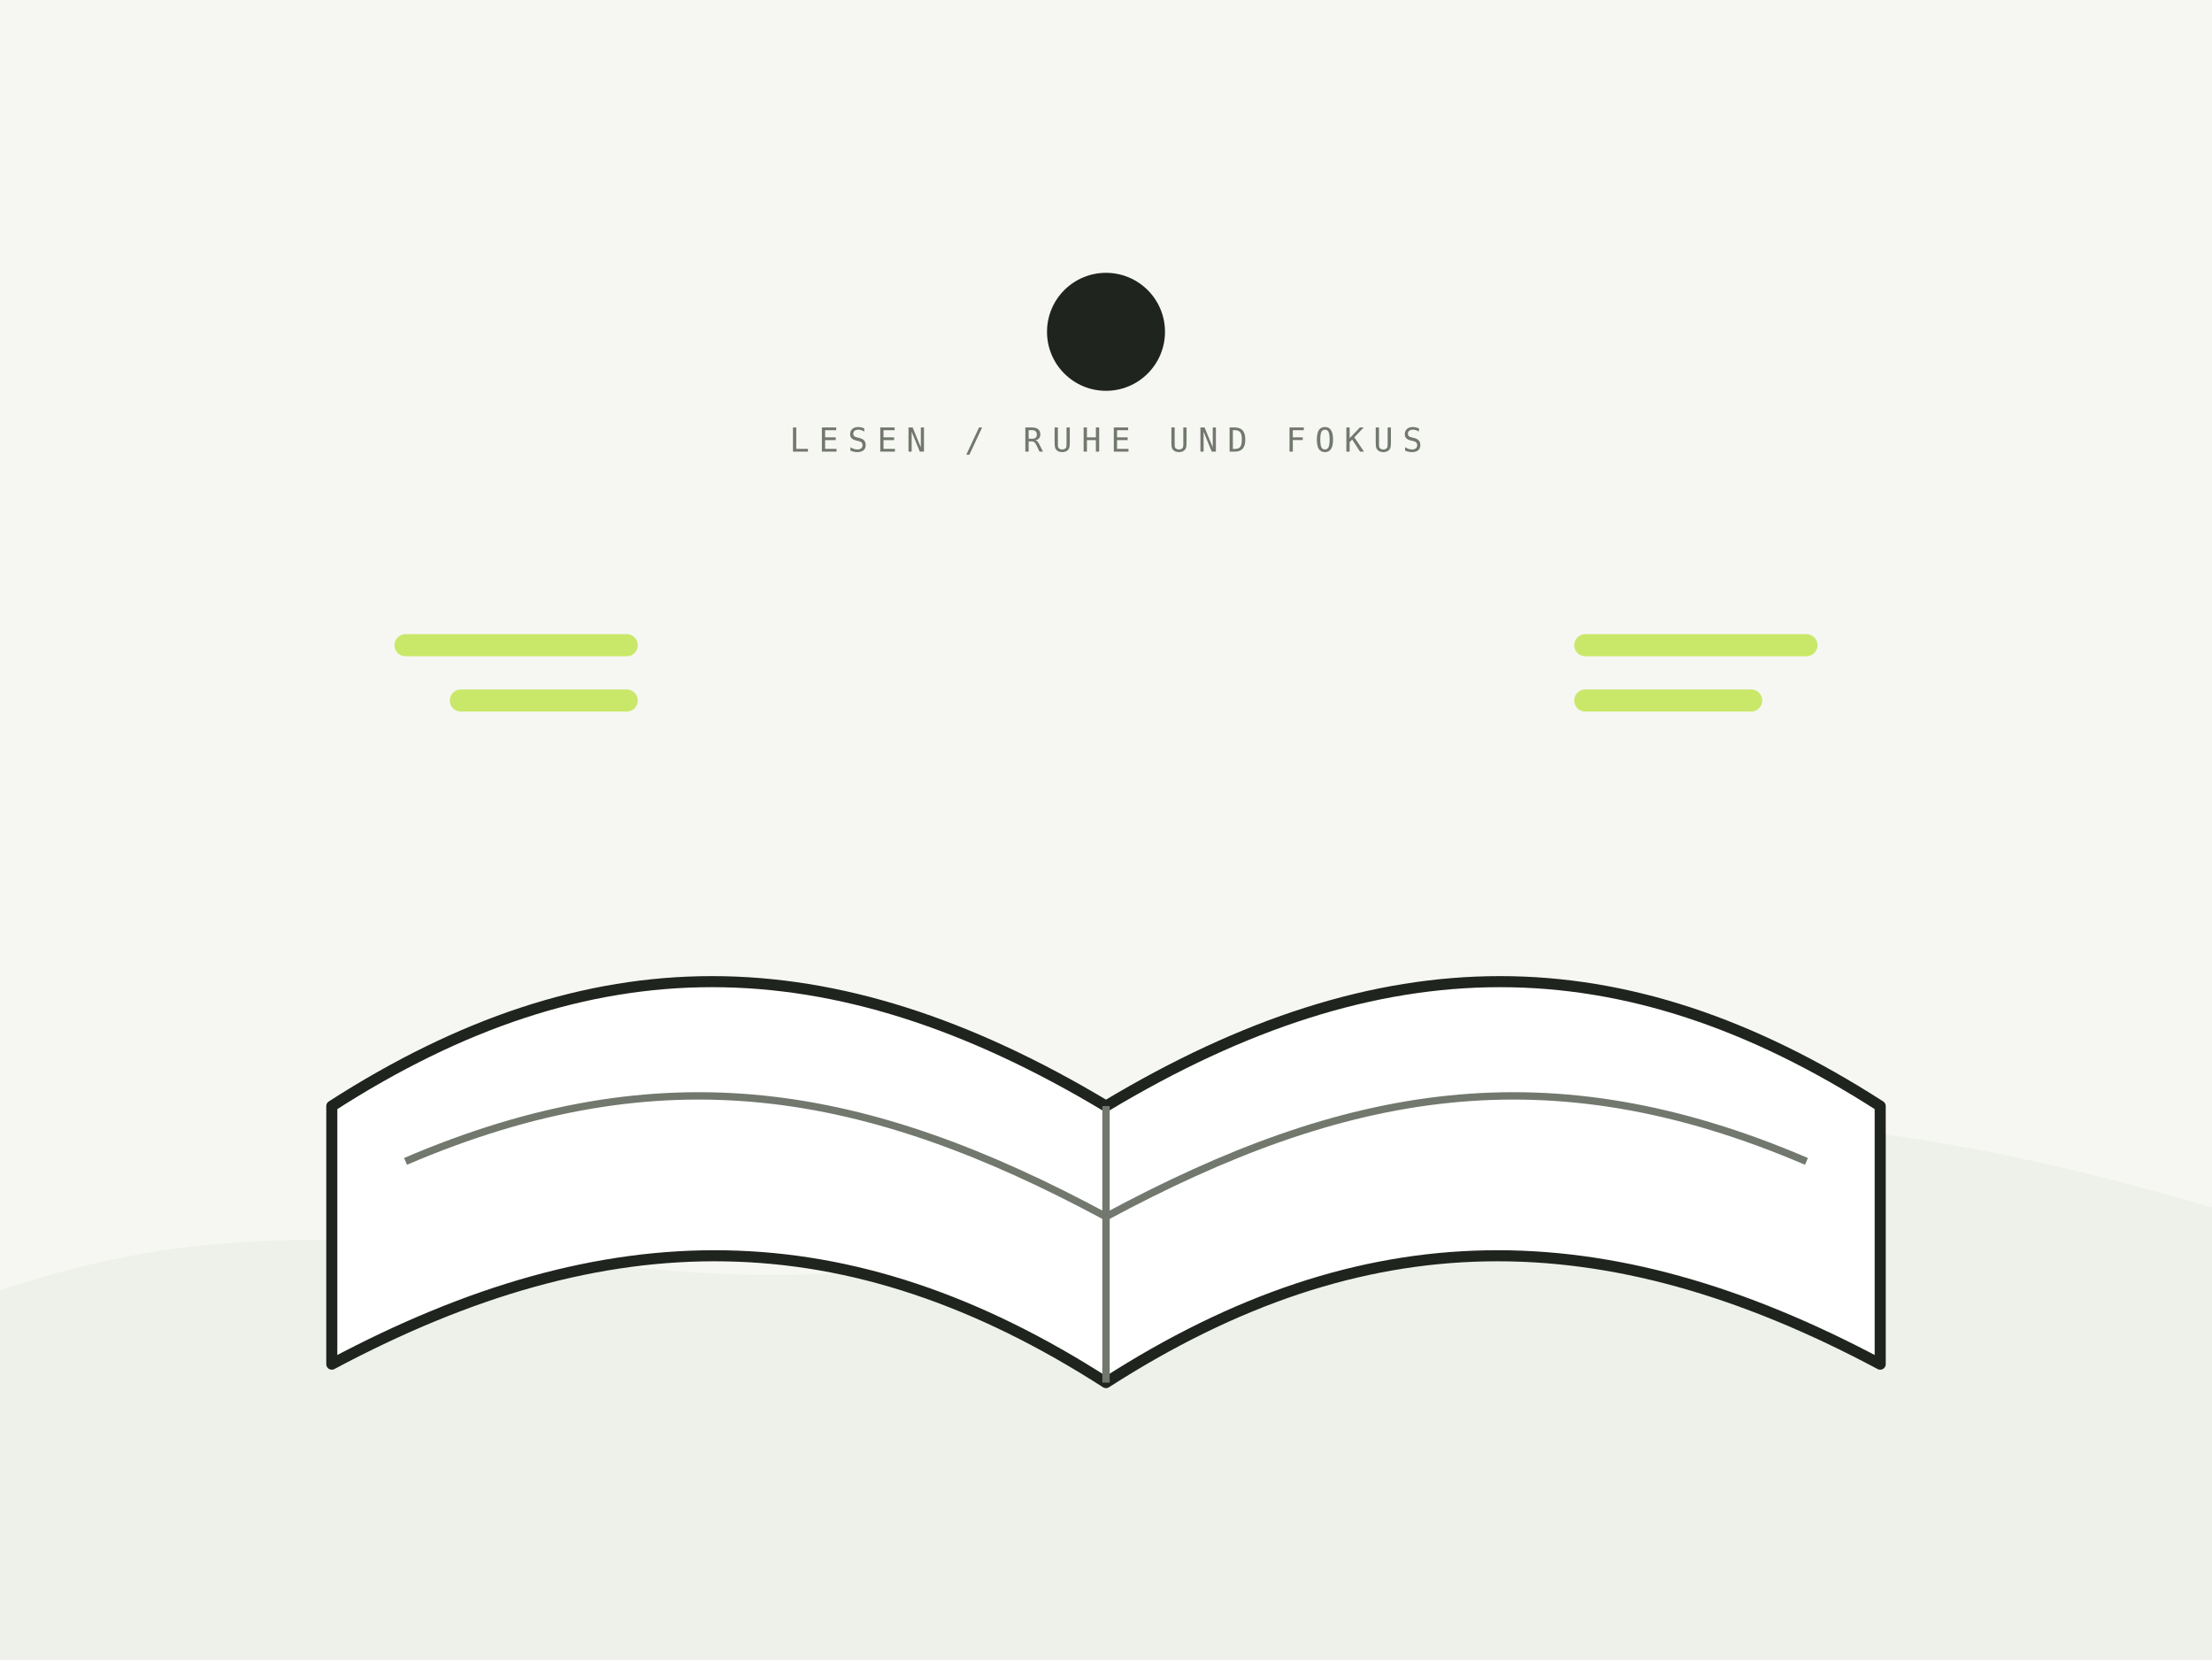
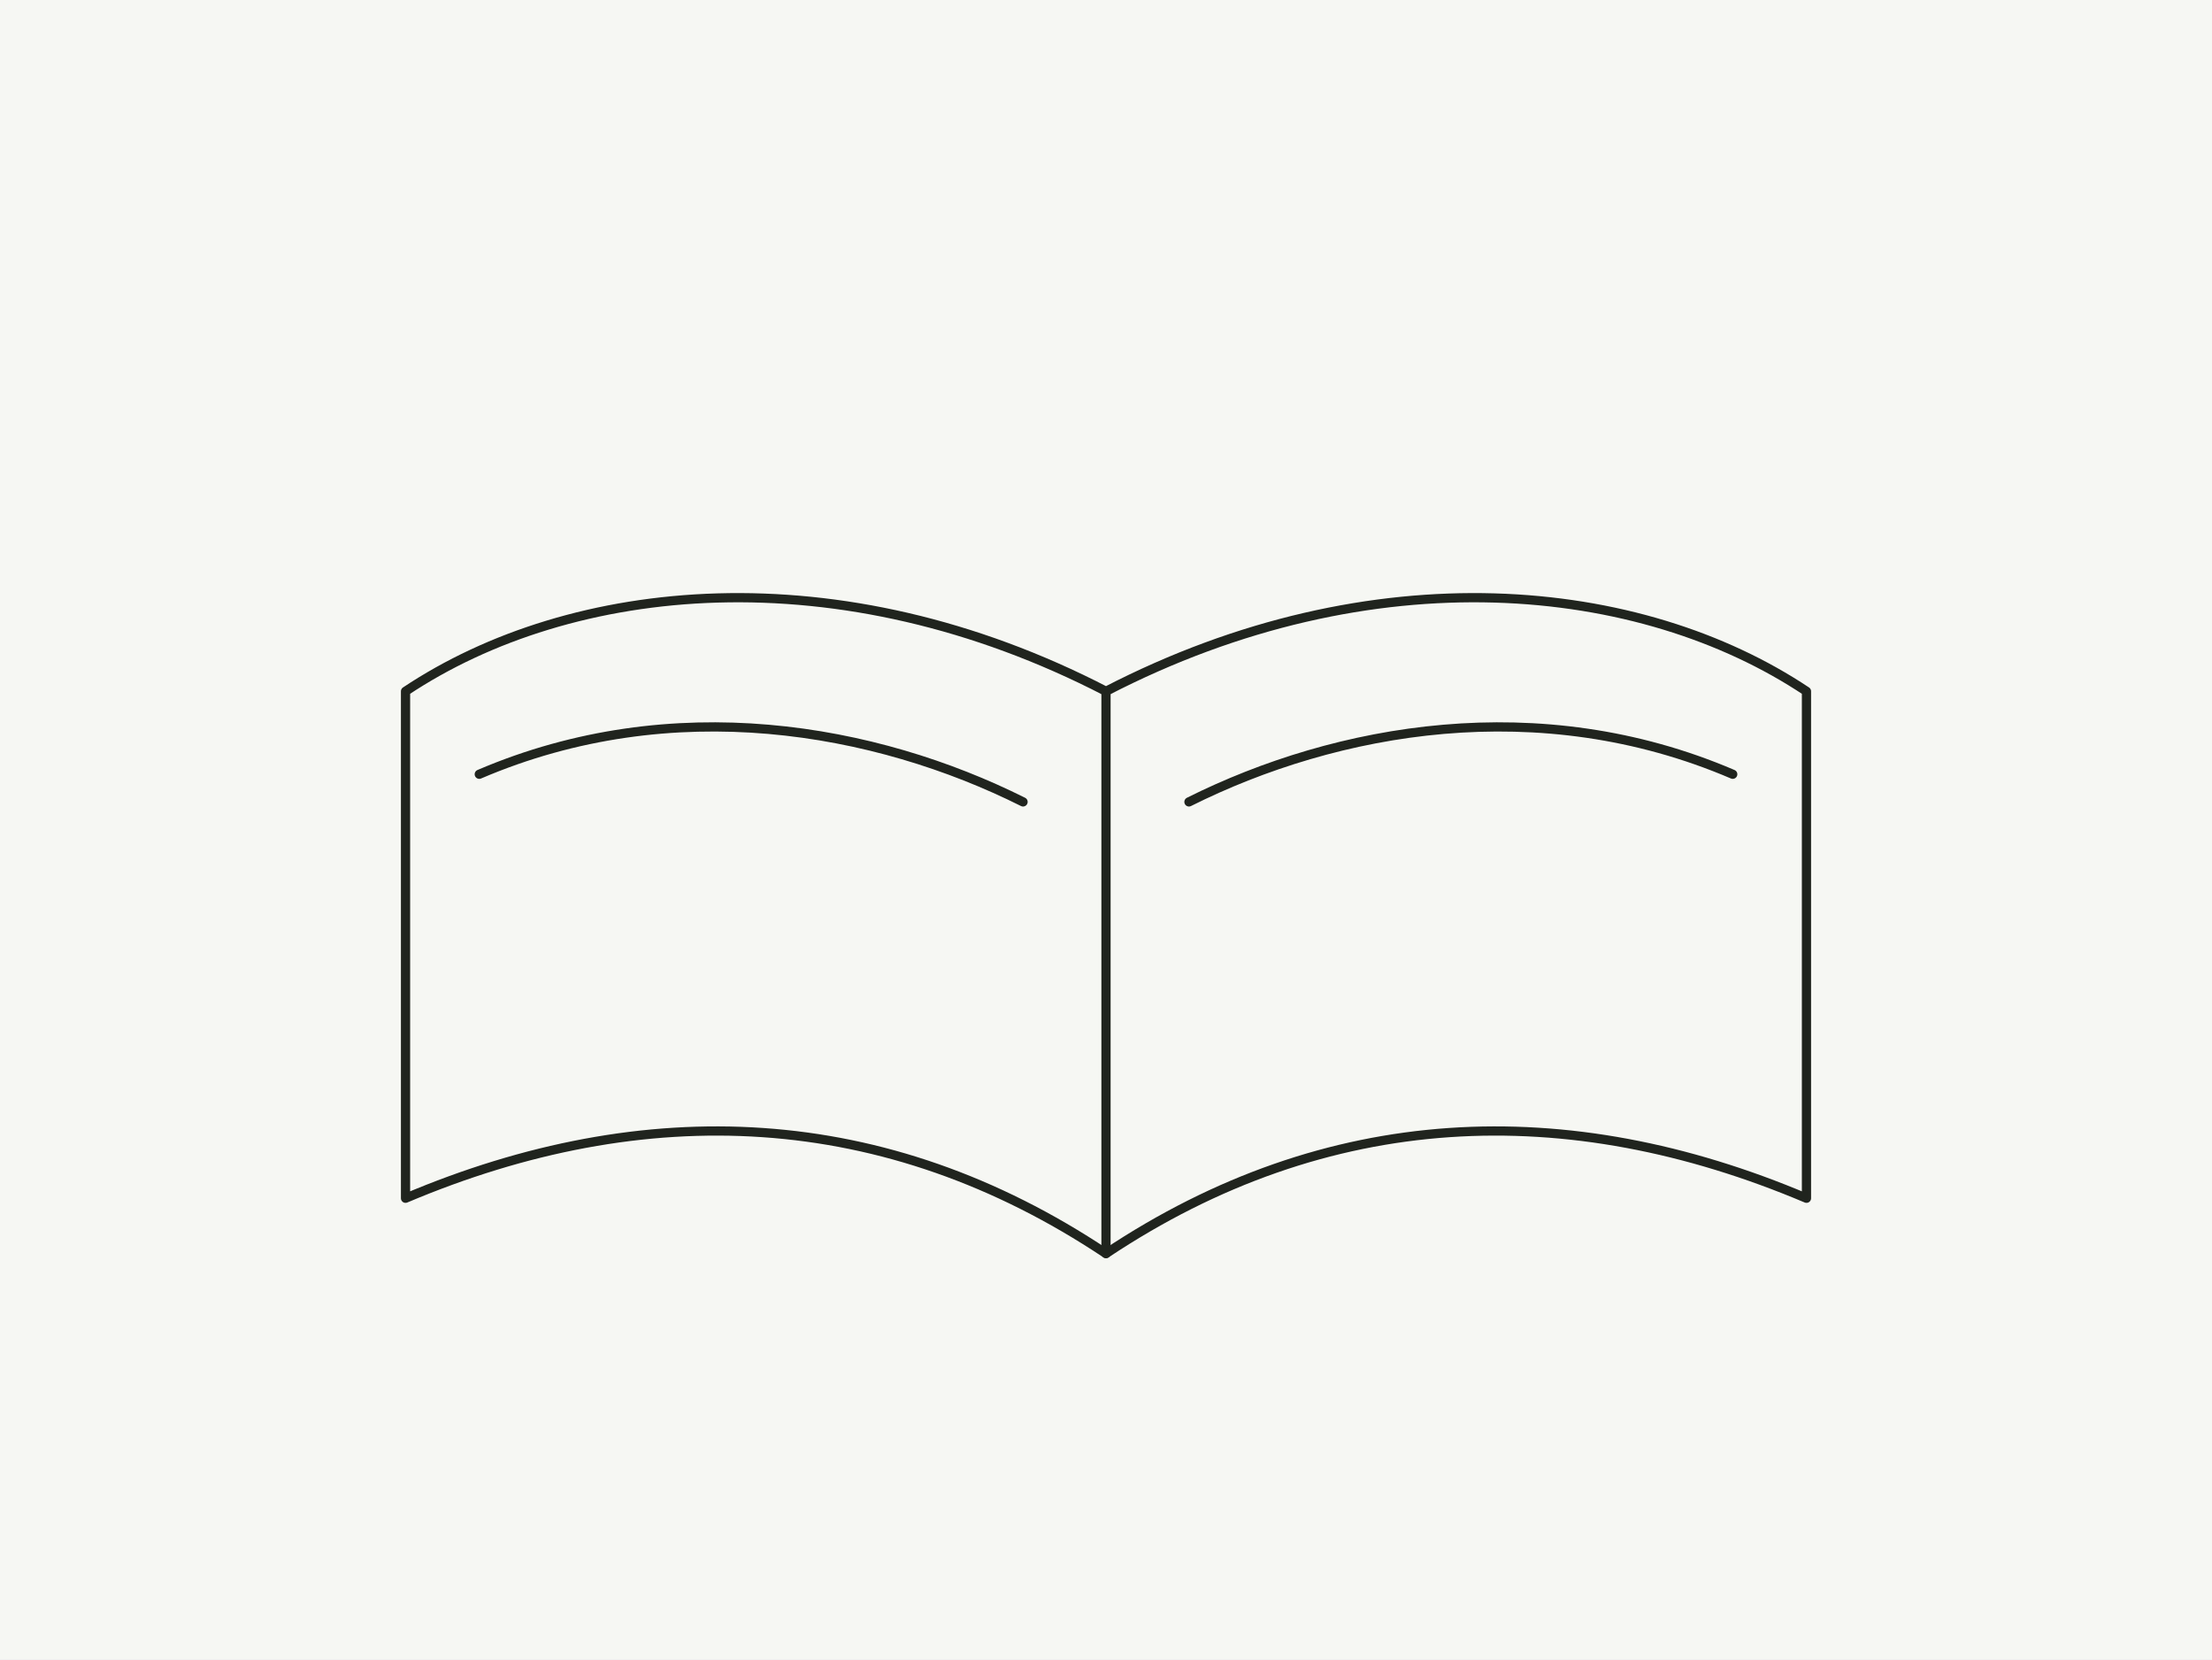
<svg xmlns="http://www.w3.org/2000/svg" viewBox="0 0 1200 900" role="img" aria-labelledby="title description">
  <rect width="1200" height="900" fill="#f6f7f3" />
-   <path d="M0 700C220 625 355 735 565 670S930 575 1200 655V900H0Z" fill="#eef1e9" />
-   <path d="M180 600C320 510 450 510 600 600C750 510 880 510 1020 600V740C870 660 740 660 600 750C460 660 330 660 180 740Z" fill="#fff" stroke="#20241e" stroke-width="6" stroke-linejoin="round" />
-   <path d="M600 600V750M220 630C360 570 470 590 600 660M980 630C840 570 730 590 600 660" fill="none" stroke="#72786d" stroke-width="4" />
-   <circle cx="600" cy="180" r="32" fill="#20241e" />
-   <text x="600" y="245" fill="#72786d" font-family="monospace" font-size="18" letter-spacing="5" text-anchor="middle">LESEN / RUHE UND FOKUS</text>
-   <path d="M860 350h120M860 380h90M220 350h120M250 380h90" stroke="#c9e86a" stroke-width="12" stroke-linecap="round" />
+   <g fill="none" stroke="#20241e" stroke-width="5" stroke-linecap="round" stroke-linejoin="round">
+     <path d="M600 375C455 300 310 315 220 375V650C350 595 480 600 600 680C720 600 850 595 980 650V375C890 315 745 300 600 375Z" />
+     <path d="M600 375V680M260 420C365 375 475 395 555 435M940 420C835 375 725 395 645 435" />
+   </g>
</svg>
